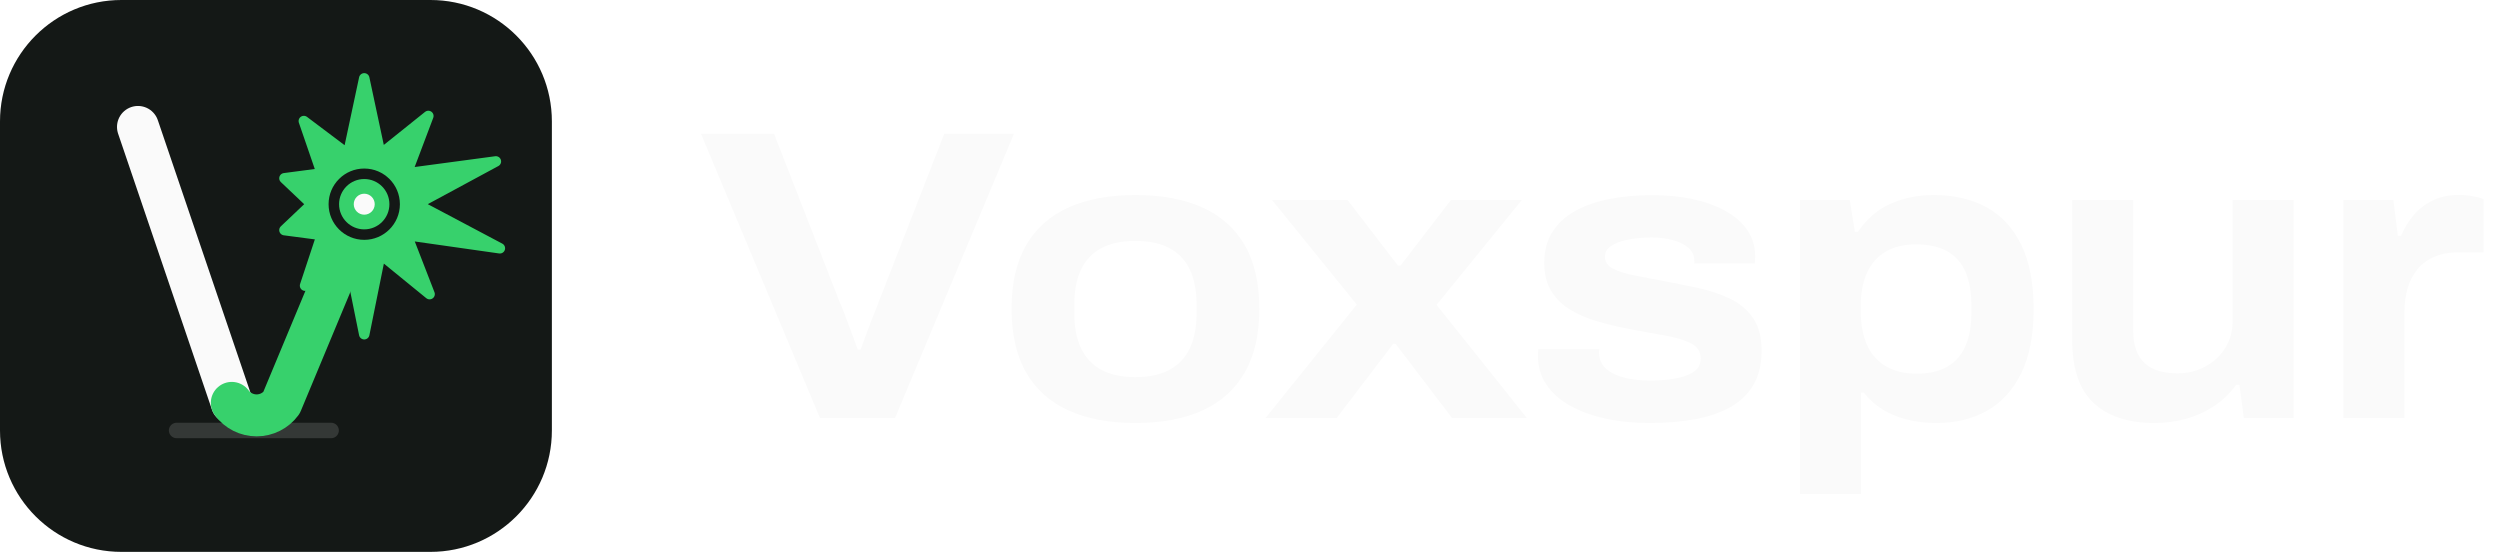
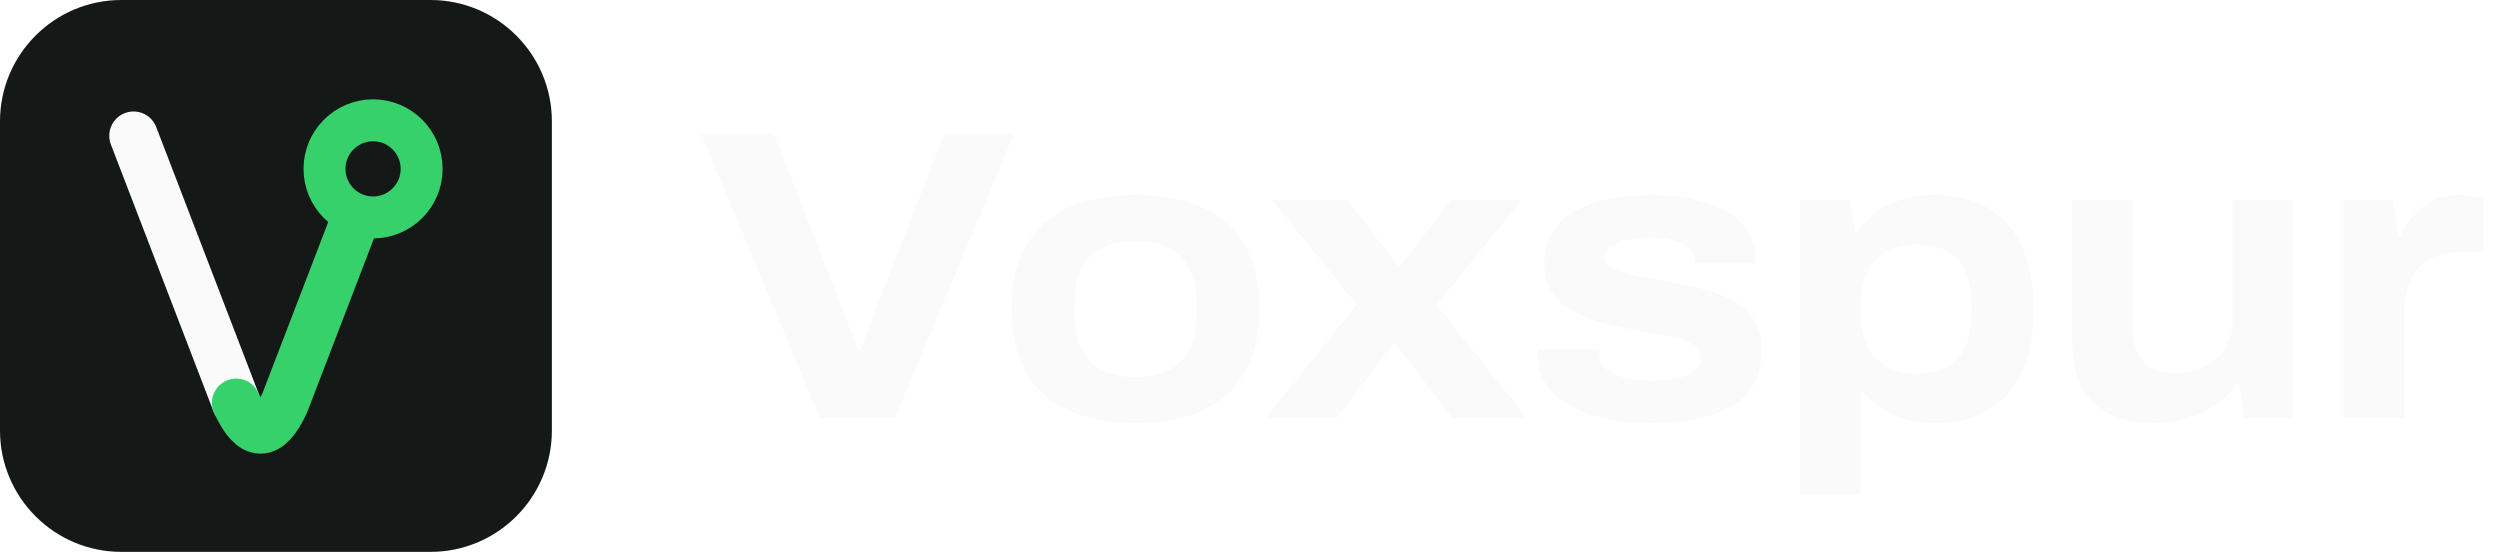
<svg xmlns="http://www.w3.org/2000/svg" width="906" height="200" viewBox="0 0 906 200" role="img" aria-label="Voxspur">
  <g transform="scale(0.4)">
    <rect width="500" height="500" rx="110" fill="#141816" />
-     <path d="M 160 390 L 300 390" fill="none" stroke="rgba(255,255,255,0.14)" stroke-width="14" stroke-linecap="round" />
-     <path d="M 125 115 L 210 365" fill="none" stroke="#fafafa" stroke-width="38" stroke-linecap="round" />
-     <path d="M 210 365 A 28 28 0 0 0 255 365 L 330.0 185.0" fill="none" stroke="#37d16c" stroke-width="38" stroke-linecap="round" stroke-linejoin="round" />
-     <path d="M 377.50 185.00 L 452.87 224.93 L 368.43 212.92 L 389.20 266.47 L 344.68 230.17 L 330.00 302.80 L 315.32 230.17 L 276.39 258.79 L 291.57 212.92 L 257.72 208.48 L 282.50 185.00 L 257.72 161.52 L 291.57 157.08 L 275.28 109.68 L 315.32 139.83 L 330.00 71.00 L 344.68 139.83 L 388.07 105.07 L 368.43 157.08 L 449.26 146.25 Z" fill="#37d16c" stroke="#37d16c" stroke-width="9.5" stroke-linejoin="round" />
-     <circle cx="330.0" cy="185.0" r="32.3" fill="#141816" />
-     <circle cx="330.0" cy="185.0" r="22.8" fill="#37d16c" />
-     <circle cx="330.0" cy="185.0" r="9.5" fill="#fafafa" />
+     <g transform="translate(-14 13)">
+       <path d="M 135 110 L 228 352" fill="none" stroke="#fafafa" stroke-width="44" stroke-linecap="round" />
+       <path d="M 228 352 Q 250 400 272 352 L 340 175" fill="none" stroke="#37d16c" stroke-width="44" stroke-linecap="round" stroke-linejoin="round" />
+       <circle cx="352" cy="140" r="44" fill="#141816" stroke="#37d16c" stroke-width="38" />
+     </g>
  </g>
  <g fill="#fafafa">
    <path transform="translate(252.00 151.5) scale(0.15 -0.15)" d="M301.08 0 13.588 686.81H190.103L347.563 282.874Q354.881 266.379 362.956 244.582Q371.031 222.785 379.004 201.886Q386.977 180.986 392.445 165.248H399.12Q404.483 179.664 411.904 199.903Q419.325 220.142 427.697 241.844Q436.068 263.546 443.595 282.092L601.346 686.81H769.76L482.381 0Z" />
    <path transform="translate(360.22 151.5) scale(0.15 -0.15)" d="M341.704 -12Q247.217 -12 180.2 18.281Q113.183 48.562 77.831 109.806Q42.48 171.05 42.48 263.593Q42.48 357.031 77.831 417.88Q113.183 478.729 180.2 508.77Q247.217 538.81 341.704 538.81Q436.598 538.81 503.468 508.77Q570.338 478.729 605.689 417.88Q641.041 357.031 641.041 263.593Q641.041 171.05 605.689 109.806Q570.338 48.562 503.468 18.281Q436.598 -12 341.704 -12ZM341.704 98.866Q391.343 98.866 424.232 116.644Q457.12 134.422 473.282 168.818Q489.443 203.214 489.443 252.666V274.407Q489.443 324.234 473.282 358.499Q457.12 392.764 424.232 410.355Q391.343 427.945 341.704 427.945Q292.064 427.945 259.232 410.355Q226.4 392.764 210.239 358.499Q194.077 324.234 194.077 274.407V252.666Q194.077 203.214 210.239 168.818Q226.4 134.422 259.232 116.644Q292.064 98.866 341.704 98.866Z" />
    <path transform="translate(457.20 151.5) scale(0.15 -0.15)" d="M9.447 0 230.051 274.084 25.242 526.81H207.677L329.512 368.144H335.557L457.455 526.81H628.738L422.766 273.466L640.989 0H460.179L323.898 179.189H317.853L181.323 0Z" />
    <path transform="translate(551.59 151.5) scale(0.15 -0.15)" d="M307.403 -12Q250.732 -12 201.745 -1.279Q152.758 9.442 116.111 29.884Q79.465 50.327 58.892 80.694Q38.32 111.061 38.32 150.978Q38.32 155.543 38.711 159.434Q39.102 163.325 39.695 166.511H186.517Q186.3 164.565 186.112 162.024Q185.924 159.484 185.924 157.484Q186.549 133.296 203.949 118.442Q221.35 103.589 249.543 97.046Q277.735 90.503 309.813 90.503Q338.714 90.503 366.739 94.867Q394.764 99.23 413.223 110.752Q431.682 122.273 431.682 143.934Q431.682 168.186 409.21 179.947Q386.737 191.707 347.98 198.851Q309.223 205.994 260.165 214.853Q220.139 222.45 183.135 233.228Q146.131 244.006 116.984 261.407Q87.838 278.808 70.738 306.483Q53.638 334.157 53.638 375.149Q53.638 418.478 73.129 449.294Q92.621 480.11 127.633 499.827Q162.644 519.545 210.442 529.031Q258.24 538.517 314.852 538.517Q366.697 538.517 411.458 529.083Q456.219 519.649 490.324 501.013Q524.428 482.378 543.794 454.658Q563.159 426.937 563.159 391.148Q563.159 386.144 562.956 381.002Q562.752 375.861 562.159 373.516H416.179V379.607Q416.179 398.655 402.142 410.994Q388.105 423.332 364.697 429.819Q341.29 436.307 311.382 436.307Q295.49 436.307 276.155 434.195Q256.82 432.083 239.645 426.892Q222.47 421.701 211.377 412.948Q200.284 404.195 200.284 390.13Q200.284 371.108 219.636 360.973Q238.988 350.839 270.958 344.695Q302.927 338.552 340.409 331.277Q383.313 323.37 425.748 314.094Q468.183 304.818 502.716 288.238Q537.25 271.658 557.992 241.875Q578.735 212.091 578.735 162.761Q578.735 113.894 558.931 80.149Q539.128 46.404 502.969 26.202Q466.811 6 417.029 -3.0Q367.247 -12 307.403 -12Z" />
    <path transform="translate(642.39 151.5) scale(0.15 -0.15)" d="M66.28 -183.477V526.81H186.386L198.764 450.11H206.348Q238.272 497.172 285.543 517.991Q332.815 538.81 389.428 538.81Q462.841 538.81 516.822 509.213Q570.803 479.616 600.725 418.559Q630.648 357.503 630.648 263.073Q630.648 169.57 600.71 108.383Q570.771 47.195 517.949 17.597Q465.126 -12 395.658 -12Q359.143 -12 326.116 -4.007Q293.09 3.986 266.258 20.418Q239.427 36.85 220.443 61.471H213.641V-183.477ZM347.358 107.203Q392.924 107.203 422.249 124.174Q451.574 141.144 465.897 173.827Q480.219 206.51 480.219 253.454V272.656Q480.219 320.487 465.897 353.373Q451.574 386.26 421.874 402.934Q392.173 419.607 346.607 419.607Q302.668 419.607 272.723 401.748Q242.778 383.889 227.856 350.428Q212.935 316.966 212.935 269.772V257.527Q212.935 222.653 221.399 194.65Q229.863 166.648 246.78 147.355Q263.698 128.062 288.873 117.633Q314.048 107.203 347.358 107.203Z" />
    <path transform="translate(741.56 151.5) scale(0.15 -0.15)" d="M261.597 -12Q166.407 -12 114.556 36.353Q62.706 84.707 62.706 188.661V526.81H210.067V212.161Q210.067 183.994 217.416 164.125Q224.764 144.255 238.581 131.829Q252.399 119.403 272.379 113.71Q292.36 108.017 317 108.017Q353.54 108.017 383.748 124.103Q413.955 140.189 432.083 168.669Q450.211 197.148 450.211 233.778V526.81H597.572V0H477.352L466.83 80.313H458.87Q436.061 48.965 404.861 28.555Q373.66 8.144 337.152 -1.928Q300.644 -12 261.597 -12Z" />
    <path transform="translate(839.34 151.5) scale(0.15 -0.15)" d="M66.167 0V526.81H186.793L197.654 440.08H205.239Q216.893 467.816 235.817 490.251Q254.742 512.686 282.222 525.857Q309.702 539.028 344.784 539.028Q362.613 539.028 378.42 536.103Q394.227 533.177 405.005 528.896V400.44H346.044Q311.55 400.44 286.509 389.957Q261.468 379.475 245.276 359.923Q229.084 340.371 221.306 314.048Q213.528 287.726 213.528 255.973V0Z" />
  </g>
</svg>
